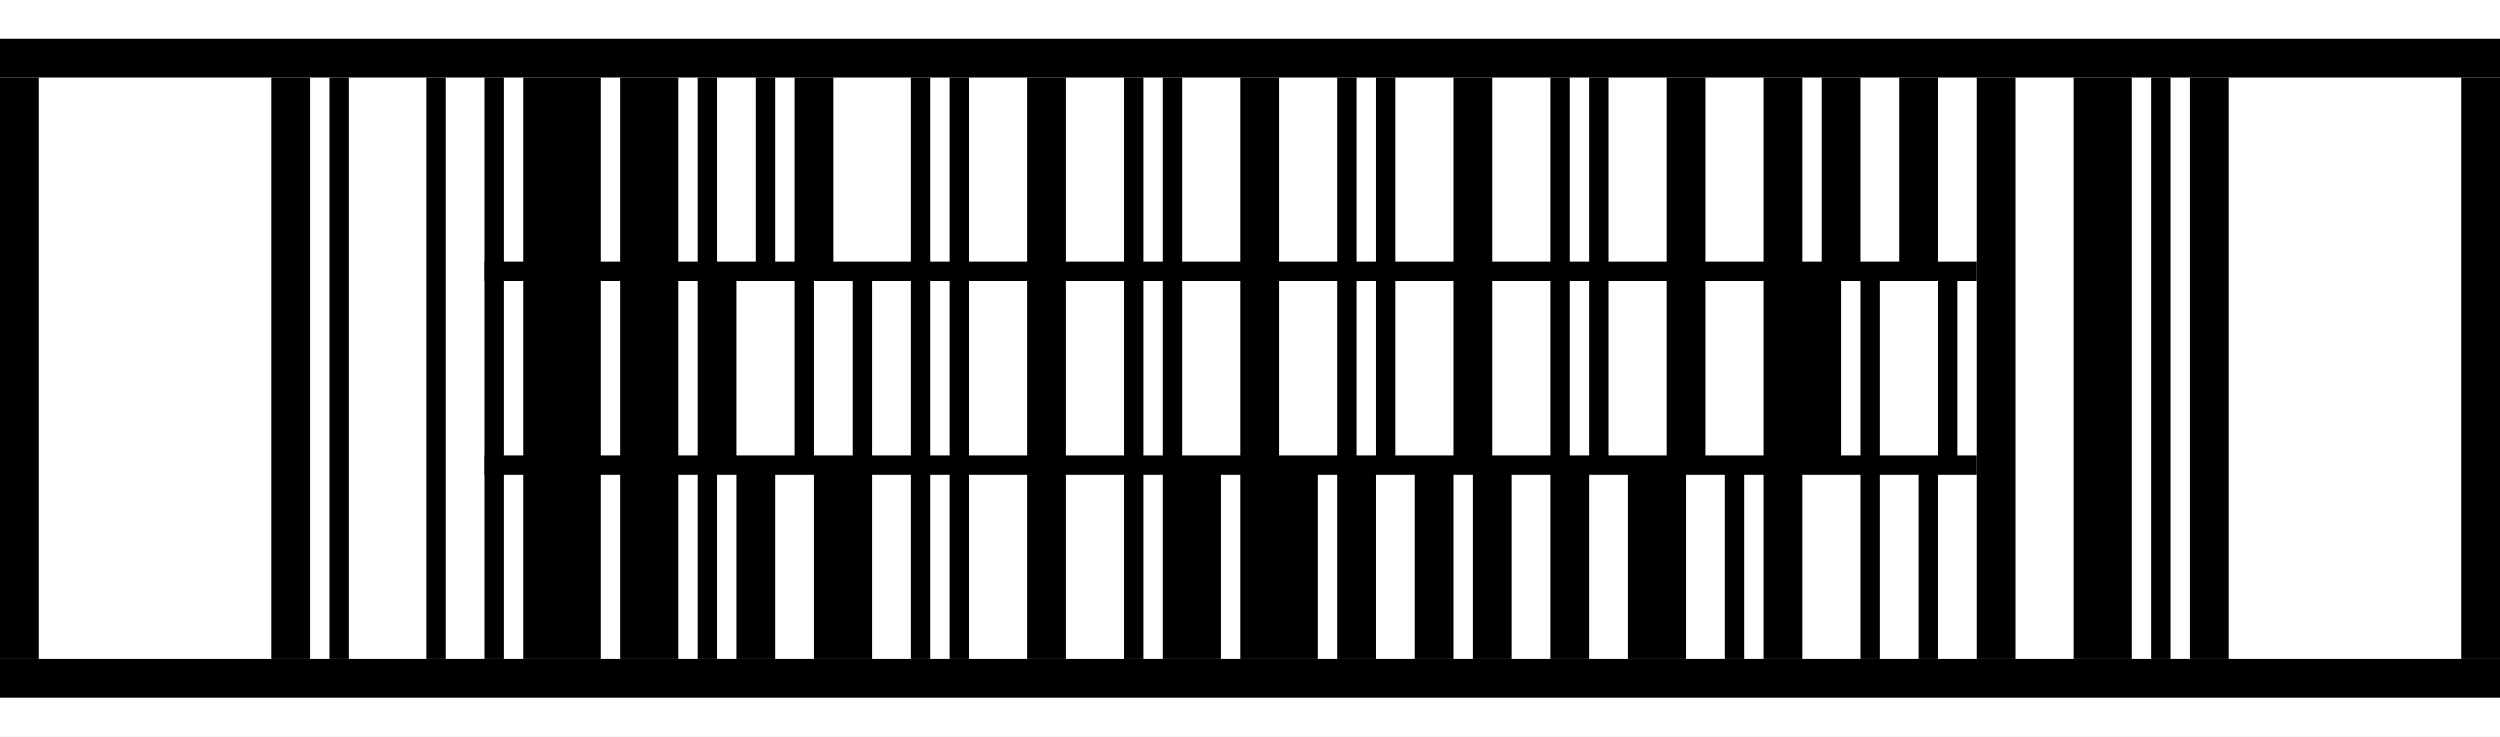
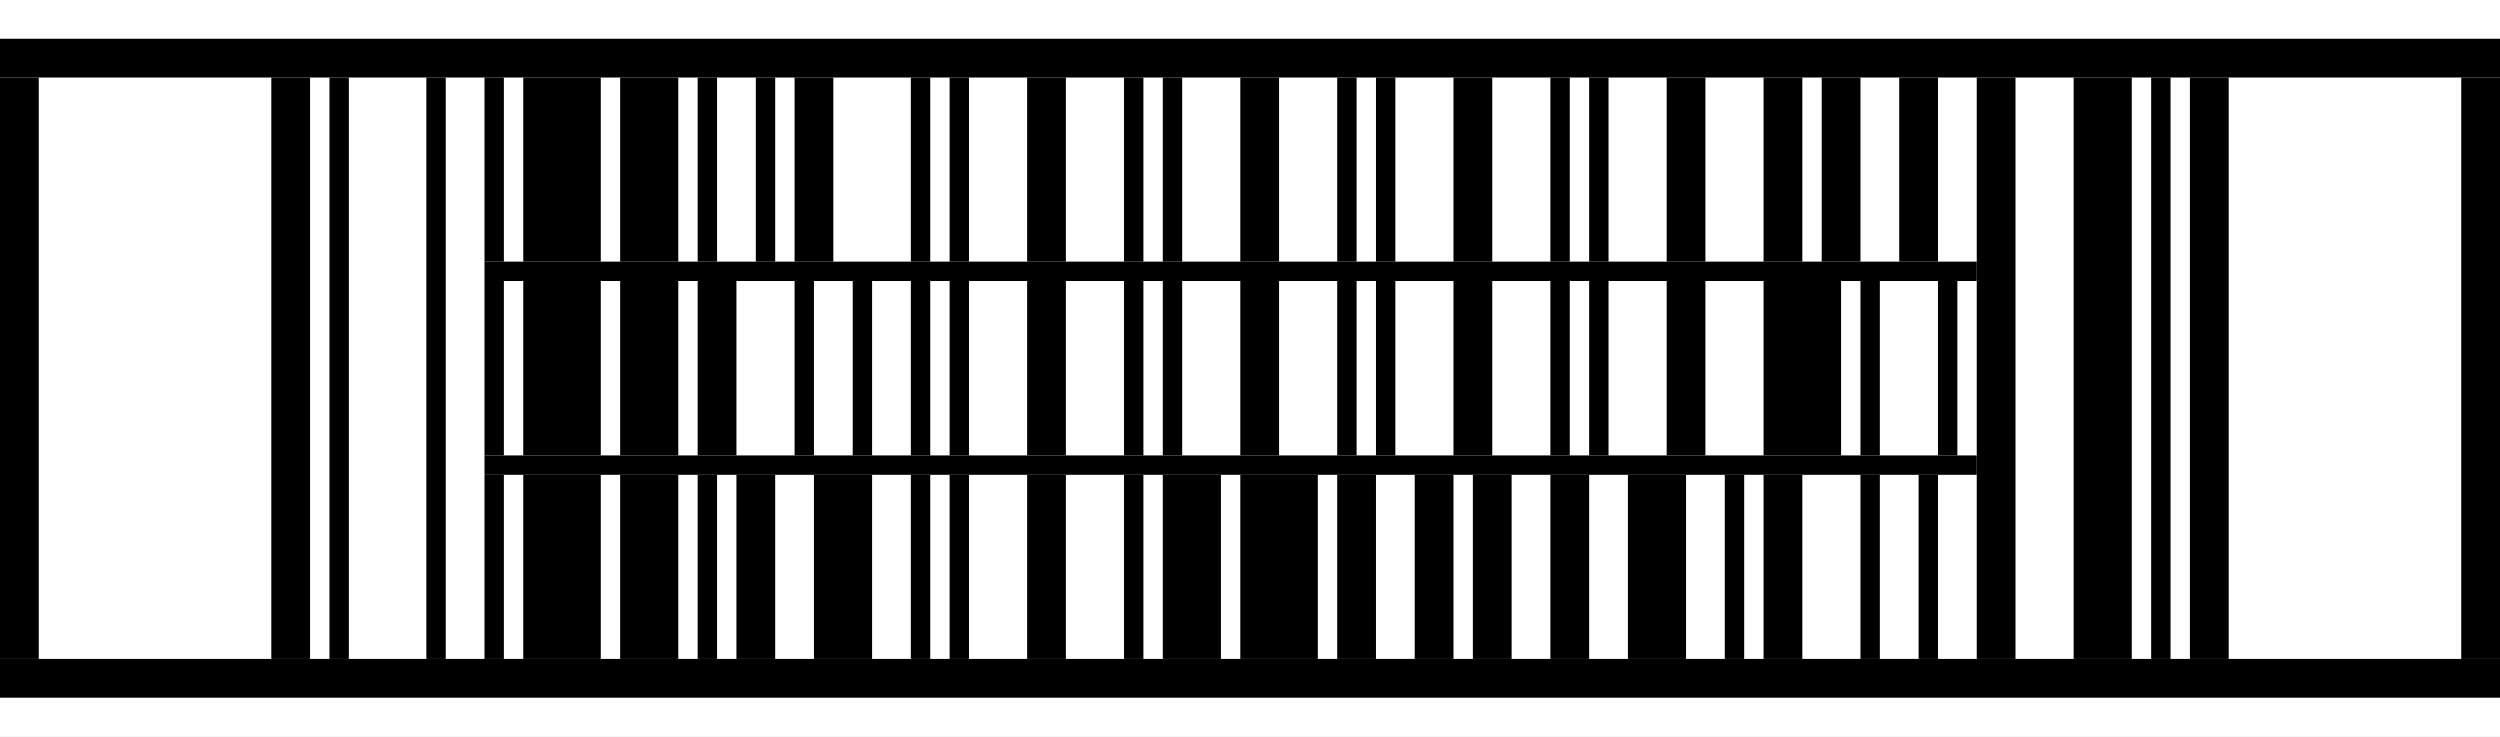
<svg xmlns="http://www.w3.org/2000/svg" width="258" height="76" version="1.1">
  <g id="barcode" fill="#000000">
    <rect x="0" y="0" width="258" height="76" fill="#FFFFFF" />
    <rect x="28.00" y="8.00" width="4.00" height="60.00" />
    <rect x="34.00" y="8.00" width="2.00" height="60.00" />
    <rect x="44.00" y="8.00" width="2.00" height="60.00" />
-     <rect x="50.00" y="8.00" width="2.00" height="60.00" />
-     <rect x="54.00" y="8.00" width="8.00" height="60.00" />
-     <rect x="64.00" y="8.00" width="6.00" height="60.00" />
-     <rect x="72.00" y="8.00" width="2.00" height="20.00" />
-     <rect x="78.00" y="8.00" width="2.00" height="20.00" />
-     <rect x="82.00" y="8.00" width="4.00" height="20.00" />
-     <rect x="94.00" y="8.00" width="2.00" height="60.00" />
-     <rect x="98.00" y="8.00" width="2.00" height="60.00" />
-     <rect x="106.00" y="8.00" width="4.00" height="60.00" />
-     <rect x="116.00" y="8.00" width="2.00" height="60.00" />
-     <rect x="120.00" y="8.00" width="2.00" height="40.00" />
-     <rect x="128.00" y="8.00" width="4.00" height="40.00" />
-     <rect x="138.00" y="8.00" width="2.00" height="40.00" />
-     <rect x="142.00" y="8.00" width="2.00" height="40.00" />
-     <rect x="150.00" y="8.00" width="4.00" height="40.00" />
-     <rect x="160.00" y="8.00" width="2.00" height="40.00" />
-     <rect x="164.00" y="8.00" width="2.00" height="40.00" />
-     <rect x="172.00" y="8.00" width="4.00" height="40.00" />
-     <rect x="182.00" y="8.00" width="4.00" height="20.00" />
-     <rect x="188.00" y="8.00" width="4.00" height="20.00" />
-     <rect x="196.00" y="8.00" width="4.00" height="20.00" />
+     <rect x="50.00" y="8.00" width="2.00" height="19.00" />
+     <rect x="54.00" y="8.00" width="8.00" height="19.00" />
+     <rect x="64.00" y="8.00" width="6.00" height="19.00" />
+     <rect x="72.00" y="8.00" width="2.00" height="19.00" />
+     <rect x="78.00" y="8.00" width="2.00" height="19.00" />
+     <rect x="82.00" y="8.00" width="4.00" height="19.00" />
+     <rect x="94.00" y="8.00" width="2.00" height="19.00" />
+     <rect x="98.00" y="8.00" width="2.00" height="19.00" />
+     <rect x="106.00" y="8.00" width="4.00" height="19.00" />
+     <rect x="116.00" y="8.00" width="2.00" height="19.00" />
+     <rect x="120.00" y="8.00" width="2.00" height="19.00" />
+     <rect x="128.00" y="8.00" width="4.00" height="19.00" />
+     <rect x="138.00" y="8.00" width="2.00" height="19.00" />
+     <rect x="142.00" y="8.00" width="2.00" height="19.00" />
+     <rect x="150.00" y="8.00" width="4.00" height="19.00" />
+     <rect x="160.00" y="8.00" width="2.00" height="19.00" />
+     <rect x="164.00" y="8.00" width="2.00" height="19.00" />
+     <rect x="172.00" y="8.00" width="4.00" height="19.00" />
+     <rect x="182.00" y="8.00" width="4.00" height="19.00" />
+     <rect x="188.00" y="8.00" width="4.00" height="19.00" />
+     <rect x="196.00" y="8.00" width="4.00" height="19.00" />
    <rect x="204.00" y="8.00" width="4.00" height="60.00" />
    <rect x="214.00" y="8.00" width="6.00" height="60.00" />
    <rect x="222.00" y="8.00" width="2.00" height="60.00" />
    <rect x="226.00" y="8.00" width="4.00" height="60.00" />
-     <rect x="72.00" y="28.00" width="4.00" height="20.00" />
-     <rect x="82.00" y="28.00" width="2.00" height="20.00" />
-     <rect x="88.00" y="28.00" width="2.00" height="20.00" />
-     <rect x="182.00" y="28.00" width="8.00" height="20.00" />
-     <rect x="192.00" y="28.00" width="2.00" height="40.00" />
-     <rect x="200.00" y="28.00" width="2.00" height="20.00" />
-     <rect x="72.00" y="48.00" width="2.00" height="20.00" />
-     <rect x="76.00" y="48.00" width="4.00" height="20.00" />
-     <rect x="84.00" y="48.00" width="6.00" height="20.00" />
-     <rect x="120.00" y="48.00" width="6.00" height="20.00" />
-     <rect x="128.00" y="48.00" width="8.00" height="20.00" />
-     <rect x="138.00" y="48.00" width="4.00" height="20.00" />
-     <rect x="146.00" y="48.00" width="4.00" height="20.00" />
-     <rect x="152.00" y="48.00" width="4.00" height="20.00" />
-     <rect x="160.00" y="48.00" width="4.00" height="20.00" />
-     <rect x="168.00" y="48.00" width="6.00" height="20.00" />
-     <rect x="178.00" y="48.00" width="2.00" height="20.00" />
-     <rect x="182.00" y="48.00" width="4.00" height="20.00" />
-     <rect x="198.00" y="48.00" width="2.00" height="20.00" />
+     <rect x="50.00" y="29.00" width="2.00" height="18.00" />
+     <rect x="54.00" y="29.00" width="8.00" height="18.00" />
+     <rect x="64.00" y="29.00" width="6.00" height="18.00" />
+     <rect x="72.00" y="29.00" width="4.00" height="18.00" />
+     <rect x="82.00" y="29.00" width="2.00" height="18.00" />
+     <rect x="88.00" y="29.00" width="2.00" height="18.00" />
+     <rect x="94.00" y="29.00" width="2.00" height="18.00" />
+     <rect x="98.00" y="29.00" width="2.00" height="18.00" />
+     <rect x="106.00" y="29.00" width="4.00" height="18.00" />
+     <rect x="116.00" y="29.00" width="2.00" height="18.00" />
+     <rect x="120.00" y="29.00" width="2.00" height="18.00" />
+     <rect x="128.00" y="29.00" width="4.00" height="18.00" />
+     <rect x="138.00" y="29.00" width="2.00" height="18.00" />
+     <rect x="142.00" y="29.00" width="2.00" height="18.00" />
+     <rect x="150.00" y="29.00" width="4.00" height="18.00" />
+     <rect x="160.00" y="29.00" width="2.00" height="18.00" />
+     <rect x="164.00" y="29.00" width="2.00" height="18.00" />
+     <rect x="172.00" y="29.00" width="4.00" height="18.00" />
+     <rect x="182.00" y="29.00" width="8.00" height="18.00" />
+     <rect x="192.00" y="29.00" width="2.00" height="18.00" />
+     <rect x="200.00" y="29.00" width="2.00" height="18.00" />
+     <rect x="50.00" y="49.00" width="2.00" height="19.00" />
+     <rect x="54.00" y="49.00" width="8.00" height="19.00" />
+     <rect x="64.00" y="49.00" width="6.00" height="19.00" />
+     <rect x="72.00" y="49.00" width="2.00" height="19.00" />
+     <rect x="76.00" y="49.00" width="4.00" height="19.00" />
+     <rect x="84.00" y="49.00" width="6.00" height="19.00" />
+     <rect x="94.00" y="49.00" width="2.00" height="19.00" />
+     <rect x="98.00" y="49.00" width="2.00" height="19.00" />
+     <rect x="106.00" y="49.00" width="4.00" height="19.00" />
+     <rect x="116.00" y="49.00" width="2.00" height="19.00" />
+     <rect x="120.00" y="49.00" width="6.00" height="19.00" />
+     <rect x="128.00" y="49.00" width="8.00" height="19.00" />
+     <rect x="138.00" y="49.00" width="4.00" height="19.00" />
+     <rect x="146.00" y="49.00" width="4.00" height="19.00" />
+     <rect x="152.00" y="49.00" width="4.00" height="19.00" />
+     <rect x="160.00" y="49.00" width="4.00" height="19.00" />
+     <rect x="168.00" y="49.00" width="6.00" height="19.00" />
+     <rect x="178.00" y="49.00" width="2.00" height="19.00" />
+     <rect x="182.00" y="49.00" width="4.00" height="19.00" />
+     <rect x="192.00" y="49.00" width="2.00" height="19.00" />
+     <rect x="198.00" y="49.00" width="2.00" height="19.00" />
    <rect x="50.00" y="27.00" width="154.00" height="2.00" />
    <rect x="50.00" y="47.00" width="154.00" height="2.00" />
    <rect x="0.00" y="4.00" width="258.00" height="4.00" />
    <rect x="0.00" y="68.00" width="258.00" height="4.00" />
    <rect x="0.00" y="8.00" width="4.00" height="60.00" />
    <rect x="254.00" y="8.00" width="4.00" height="60.00" />
  </g>
</svg>
